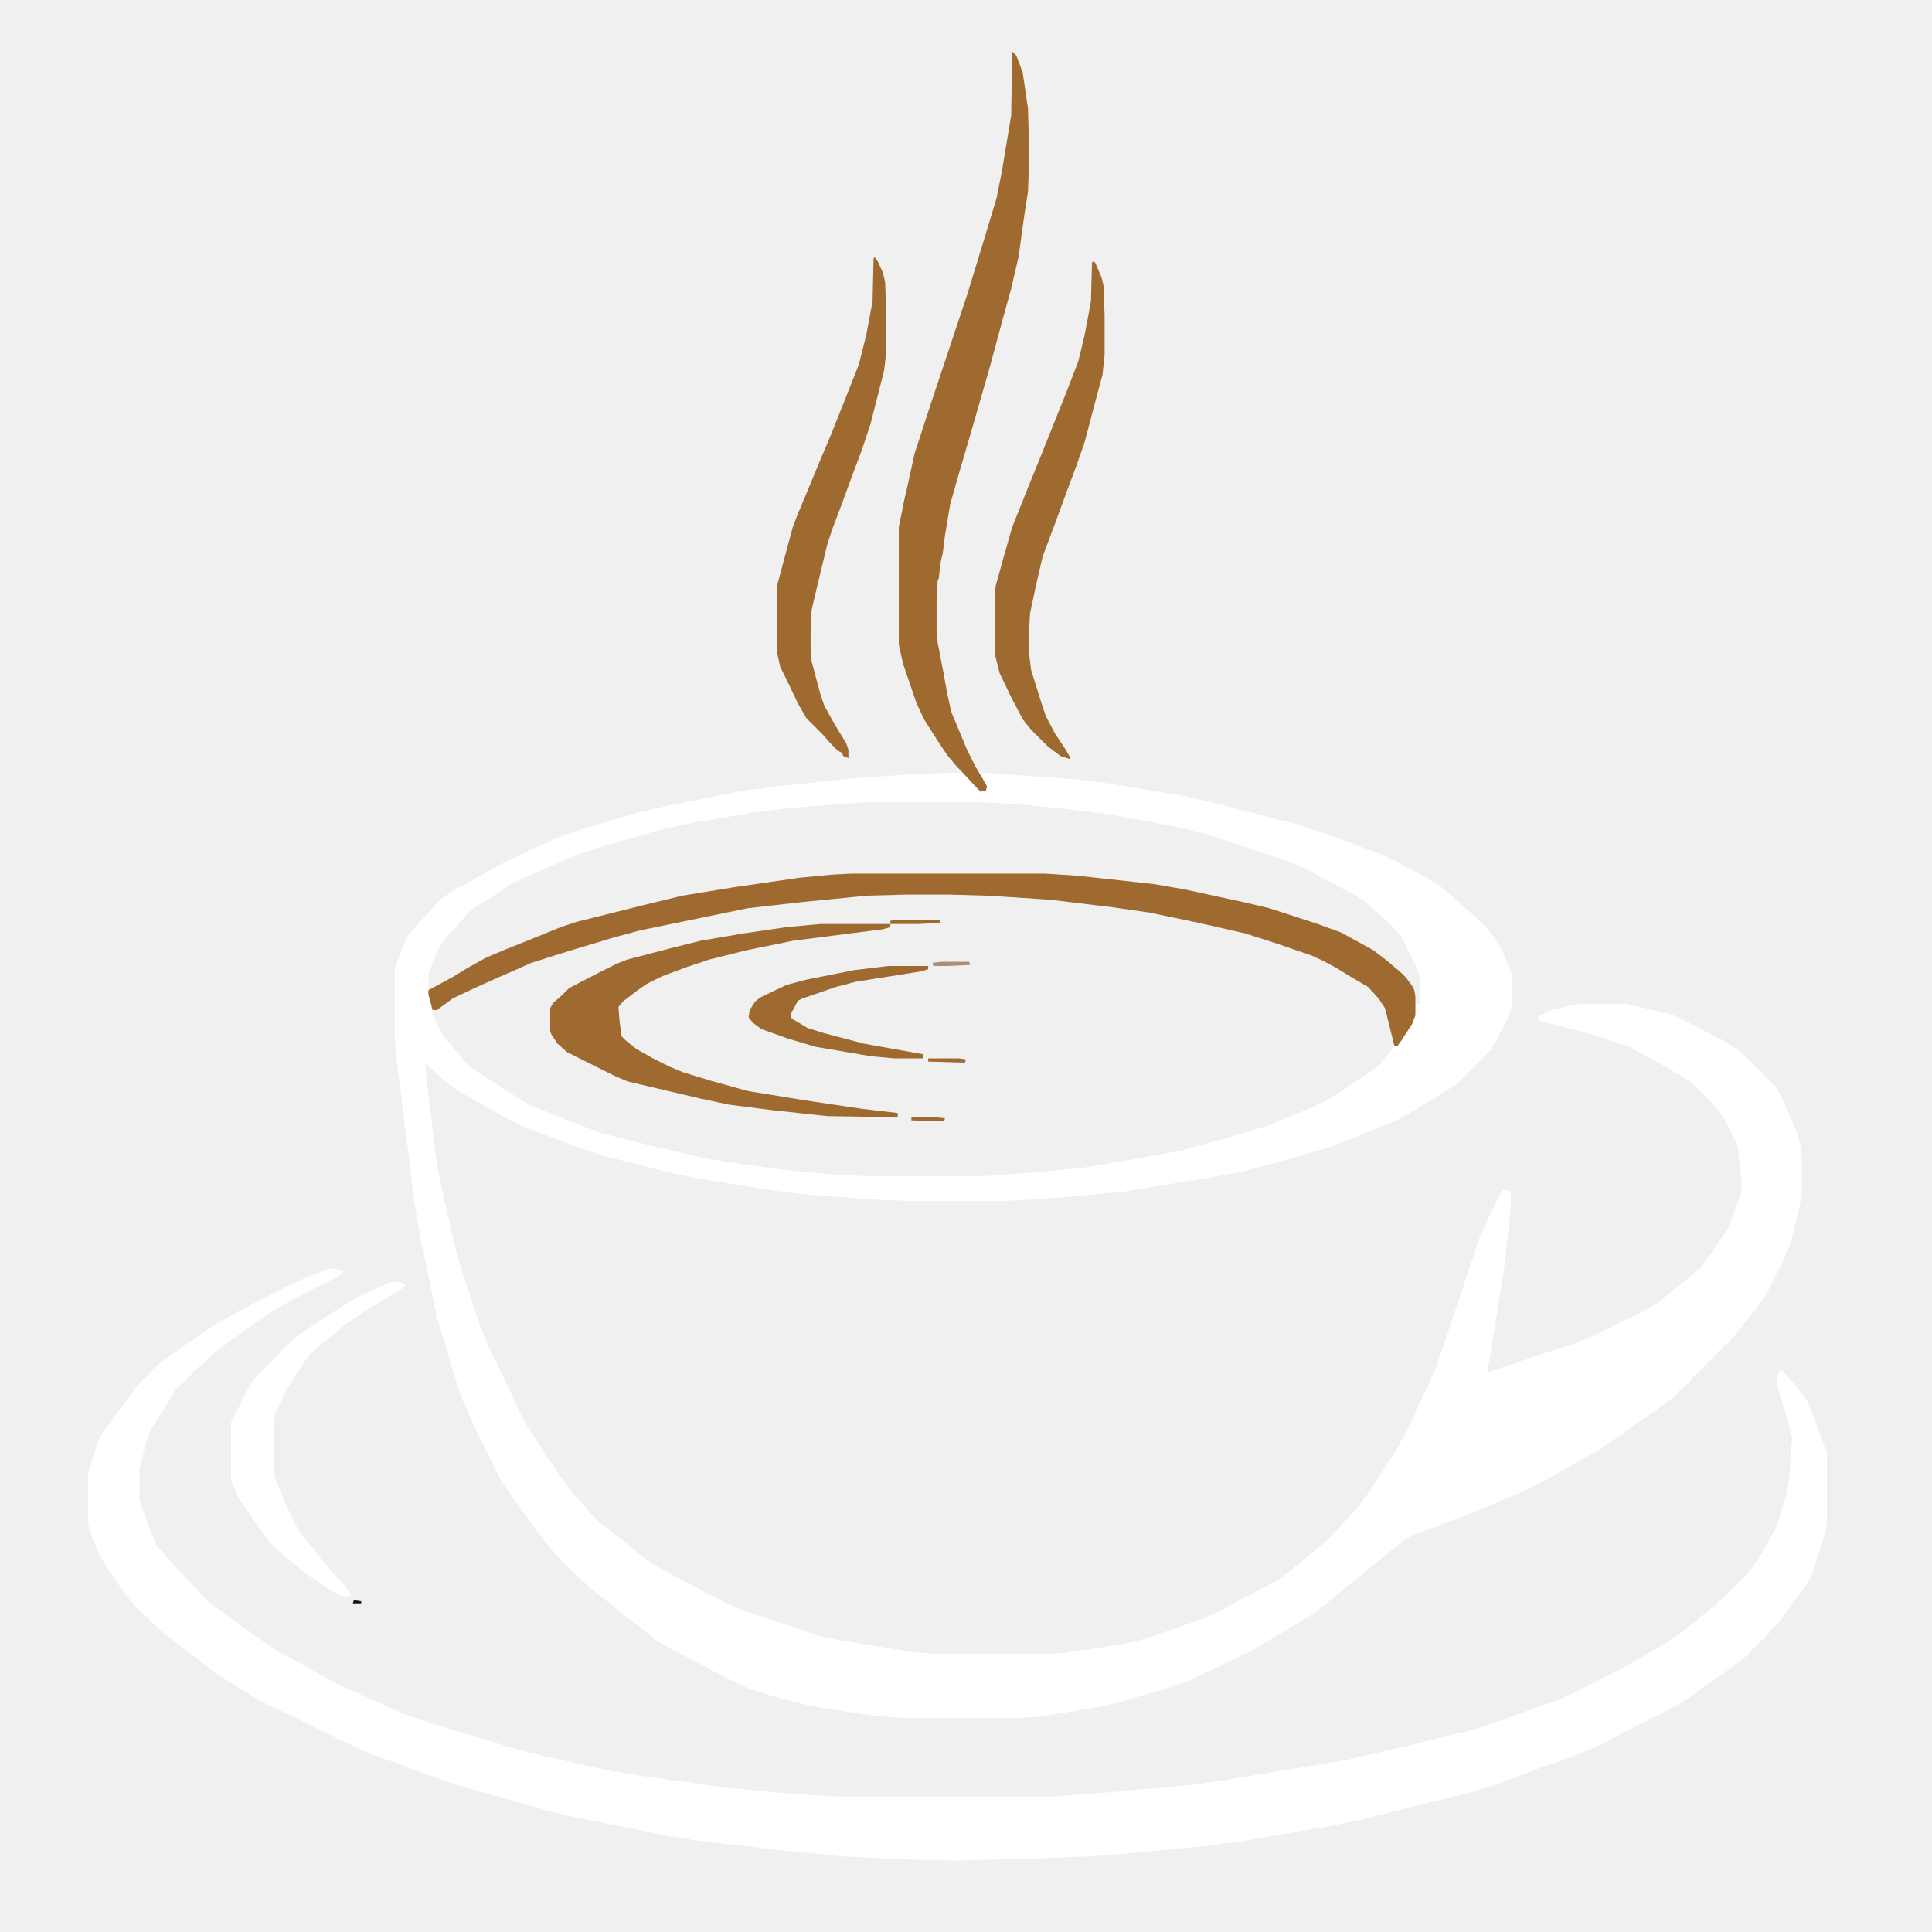
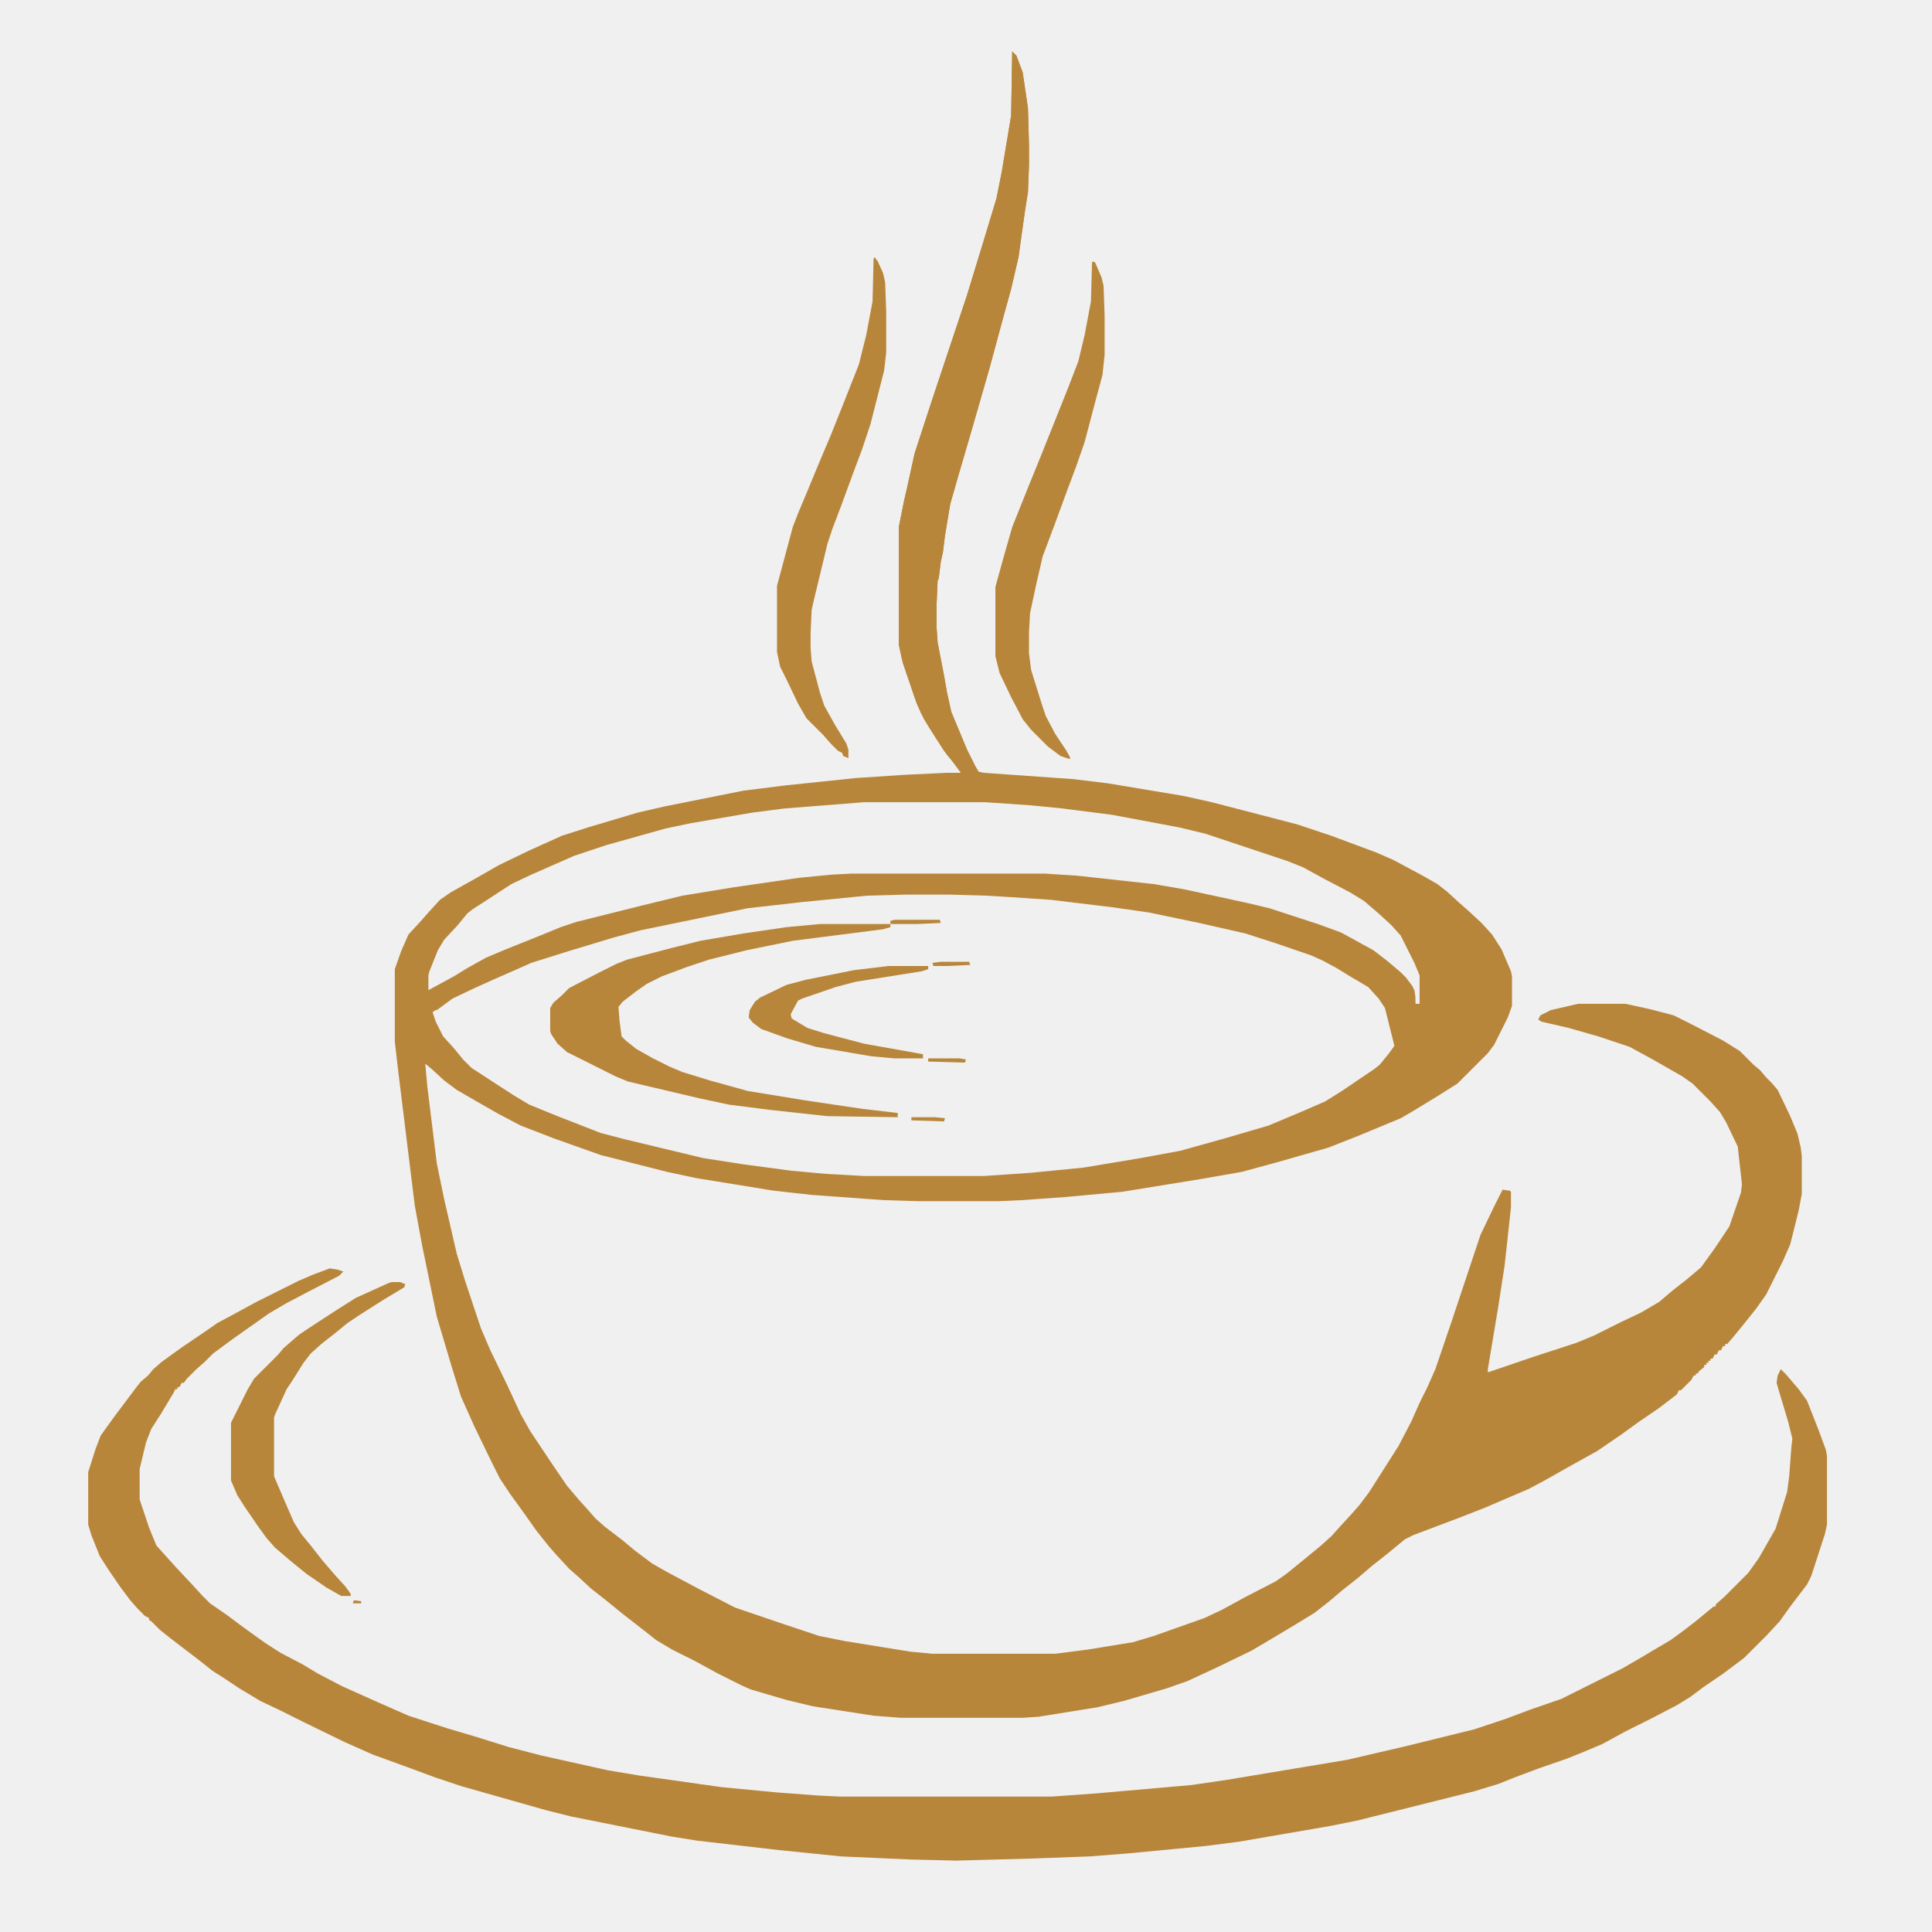
<svg xmlns="http://www.w3.org/2000/svg" version="1.1" viewBox="0 0 1840 1840" width="460" height="460">
-   <path transform="translate(964,49)" d="m0 0 4 4 6 16 5 34 1 35v19l-1 26-3 19-6 43-7 30-8 29-13 48-17 59-12 41-8 28-5 30-2 16-2 9-2 16-1 2-1 22v23l1 14 6 31 3 17 4 18 15 36 8 16 3 5 5 1 85 6 33 4 72 12 27 6 81 21 33 11 43 16 16 7 28 15 14 8 9 7 12 11 8 7 13 12 10 11 9 14 9 21 1 5v28l-4 11-13 26-6 8-29 29-19 12-23 14-12 7-41 17-28 11-49 14-33 9-40 7-74 12-54 5-42 3-22 1h-76l-33-1-69-5-36-4-74-12-28-6-63-16-45-16-31-12-21-11-21-12-19-11-12-9-12-11-6-5 2 22 9 73 7 34 12 52 8 26 15 45 9 21 16 33 13 28 9 16 22 33 13 19 11 13 9 10 7 8 9 8 17 13 12 10 16 12 14 8 32 17 33 17 47 16 33 11 25 5 62 10 21 2h117l31-4 43-7 20-6 48-17 17-8 22-12 29-15 10-7 16-13 17-14 10-9 9-10 11-12 7-8 9-12 28-44 12-23 8-18 7-14 8-18 16-47 27-81 12-25 9-18 7 1 1 1v15l-6 55-6 39-10 60v3l44-15 40-13 17-7 26-13 19-9 17-10 13-11 14-11 13-11 13-18 14-21 11-32 1-8-4-36-11-23-6-10-9-10-17-17-10-7-28-16-22-12-30-10-28-8-26-6-3-2 2-4 10-5 26-6h45l23 5 23 6 16 8 31 16 16 10 13 13 6 5 6 7 5 5 6 7 12 25 7 17 3 13 1 8v36l-3 16-8 32-7 16-16 32-10 14-12 15-9 11-6 7h-2v2h-2l-2 4h-2l-2 4h-2l-2 4h-2v2h-2v2h-2v2h-2v2l-5 4-1 2h-2v2h-2l-2 4-10 10h-2l-2 4-17 13-19 13-18 13-22 15-27 15-23 13-15 8-42 18-23 9-45 17-8 4-17 14-14 11-14 12-14 11-13 11-14 11-18 11-20 12-22 13-33 16-28 13-20 7-41 12-25 6-56 9-15 1h-116l-26-2-58-9-25-6-34-10-9-4-22-11-22-12-22-11-15-9-14-11-18-14-16-13-14-11-13-12-8-7-12-13-7-8-12-15-12-17-13-18-10-15-8-16-16-33-13-29-9-29-14-47-14-68-7-38-16-130-3-26v-69l6-17 7-16 12-13 7-8 11-12 10-7 25-14 21-12 29-14 31-14 25-8 47-14 26-6 75-15 40-5 67-7 45-3 41-2h14l-8-11-8-10-14-22-8-14-6-15-12-36-3-14v-112l5-25 3-13 7-32 16-49 34-102 15-49 13-43 5-25 9-54zm-141 715-76 6-31 4-58 10-24 5-57 16-30 10-41 18-19 9-23 15-14 9-5 4-9 11-13 14-6 10-8 20-1 4v14l6-2 23-13 13-8 16-8 16-7 30-12 22-9 15-5 64-16 37-9 49-8 62-9 31-3 19-1h184l31 2 73 8 29 5 60 13 21 5 46 15 22 8 11 6 20 11 13 10 13 11 5 5 6 9 2 8 1 7h4v-27l-5-12-13-26-9-10-12-11-14-12-13-8-23-12-22-12-15-6-78-26-25-6-64-12-47-6-30-3-44-3zm40 87-37 1-61 6-53 6-102 21-26 7-43 13-35 11-18 8-16 7-20 9-21 10-15 11-4 3 3 9 7 14 10 11 9 11 8 8 23 15 17 11 15 9 27 11 41 16 23 6 75 18 39 6 45 6 33 3 36 2h114l44-3 51-5 54-9 38-7 43-12 41-12 31-13 23-10 16-10 31-21 5-4 9-11 5-7-1-9-7-27-6-9-11-12-17-10-13-8-13-7-11-5-35-12-28-9-44-10-48-10-35-5-58-7-45-3-17-1-35-1z" fill="#fff" />
-   <path transform="translate(314,1208)" d="m0 0 7 1 6 2-4 4-29 15-21 11-17 10-34 24-19 14-8 8-8 7-9 9-3 4h-2l-2 4h-2v2h-2l-2 4-12 20-9 14-5 13-6 25v29l9 27 7 17 18 20 15 16 11 12 7 7 16 11 12 9 11 8 14 10 14 9 21 11 15 9 23 12 29 13 34 15 37 12 27 8 32 10 31 8 63 14 30 5 78 11 52 5 40 3 20 1h203l42-3 91-8 34-5 114-19 56-13 65-16 30-10 24-9 29-10 58-29 19-11 10-6 17-10 11-8 13-10 17-14h2v-2l8-7 23-23 10-14 16-28 11-35 2-15 2-27 1-9-4-16-9-30-2-7 1-7 3-6 5 5 12 14 8 11 11 28 7 19 1 6v65l-2 9-13 40-4 8-16 21-10 14-12 13-22 22-20 15-19 13-12 9-13 8-23 12-26 13-22 12-19 8-15 6-26 9-24 9-15 6-23 7-112 28-25 5-87 15-31 4-73 7-38 3-54 2-73 2-43-1-67-3-59-6-78-9-25-4-95-19-24-6-81-23-24-8-27-10-33-12-27-12-39-19-22-11-19-9-20-12-15-10-11-7-10-8-30-23-10-8-8-8-2-1v-2l-4-2-7-7-7-8-9-12-11-16-9-14-8-20-3-10v-50l7-22 5-13 13-18 21-28 4-5 7-6 5-6 8-7 18-13 25-17 10-7 15-8 22-12 40-20 14-6z" fill="#fff" />
-   <path transform="translate(811,832)" d="m0 0h184l31 2 73 8 29 5 60 13 21 5 46 15 22 8 11 6 20 11 13 10 13 11 5 5 6 8 2 4 1 6v18l-3 8-11 17-3 4h-3l-9-36-6-9-10-11-17-10-13-8-13-7-11-5-35-12-28-9-44-10-48-10-35-5-58-7-45-3-17-1-35-1h-41l-37 1-61 6-53 6-102 21-26 7-43 13-35 11-18 8-16 7-20 9-21 10-15 11h-4l-4-15v-4l24-13 13-8 18-10 19-8 30-12 22-9 15-5 64-16 37-9 49-8 62-9 31-3z" fill="#9e6a30" />
-   <path transform="translate(964,49)" d="m0 0 4 4 6 16 5 34 1 35v19l-1 26-3 19-6 43-7 30-8 29-13 48-17 59-12 41-8 28-5 30-2 16-2 9-2 16-1 2-1 22v23l1 14 6 31 3 17 4 18 15 36 8 16 6 10 5 9-1 4-5 1-5-5-12-13-5-5-10-12-10-15-12-19-7-15-13-38-4-18v-112l5-25 3-13 7-32 16-49 34-102 15-49 13-43 5-25 9-54z" fill="#9e6a30" />
-   <path transform="translate(781,880)" d="m0 0h67v3l-7 2-86 11-44 9-36 9-21 7-24 9-14 7-10 7-13 10-4 5 1 13 2 15 4 4 10 8 16 9 16 8 12 5 26 8 36 10 55 9 54 8 34 4v4l-67-1-55-6-39-5-28-6-68-16-12-5-46-23-9-8-6-9-1-3v-22l3-5 8-7 7-7 29-15 16-8 10-4 42-11 28-7 41-7 41-6z" fill="#9e6a30" />
-   <path transform="translate(1041,249)" d="m0 0 2 1 6 14 2 8 1 28v38l-2 19-7 26-10 38-8 23-9 24-11 30-12 32-6 26-6 28-1 18v20l2 16 10 32 4 12 9 17 10 15 4 7v2l-9-3-12-9-16-16-8-10-11-21-11-23-4-16v-66l8-29 8-28 16-40 11-27 26-65 10-26 6-25 6-32 1-37z" fill="#9e6a30" />
-   <path transform="translate(833,245)" d="m0 0 3 4 5 11 2 9 1 28v39l-2 17-13 51-8 24-9 24-11 30-8 21-5 15-13 54-2 9-1 22v14l1 13 8 30 4 12 10 18 11 18 2 6v8l-5-2-1-3-4-2-7-7-7-8-16-16-8-14-11-23-6-12-3-14v-63l15-56 5-13 8-19 12-29 11-26 12-30 15-38 7-28 6-32 1-41z" fill="#9e6a30" />
-   <path transform="translate(373,1221)" d="m0 0h8l5 2-1 3-20 12-22 14-12 8-11 9-14 11-10 9-7 9-10 16-6 9-11 24-1 3v56l9 21 10 23 7 11 9 11 11 14 12 14 10 11 5 7v2h-9l-14-8-19-13-16-13-14-12-8-9-8-11-13-19-7-11-6-14v-55l16-32 6-10 23-23 5-6 8-7 7-6 15-10 20-13 19-12 31-14z" fill="#fff" />
-   <path transform="translate(846,920)" d="m0 0h38v3l-6 2-63 10-19 5-32 11-4 2-7 13 1 4 15 9 16 5 38 10 56 10v4h-27l-22-2-53-9-27-8-25-9-8-6-4-5 1-7 5-8 5-4 25-12 19-5 45-9z" fill="#9e6a30" />
-   <path transform="translate(852,876)" d="m0 0h43l1 3-22 1h-26v-3z" fill="#9e6a30" />
-   <path transform="translate(896,916)" d="m0 0h27l1 3-22 1h-13l-1-3z" fill="#AC8E78" />
-   <path transform="translate(884,1008)" d="m0 0h30l6 1-1 3-35-1z" fill="#9e6a30" />
-   <path transform="translate(868,1064)" d="m0 0h22l10 1-1 3-31-1z" fill="#9e6a30" />
-   <path transform="translate(337,1524)" d="m0 0 7 1v2h-8z" fill="#1A1512" />
+   <path transform="translate(964,49)" d="m0 0 4 4 6 16 5 34 1 35v19l-1 26-3 19-6 43-7 30-8 29-13 48-17 59-12 41-8 28-5 30-2 16-2 9-2 16-1 2-1 22v23l1 14 6 31 3 17 4 18 15 36 8 16 3 5 5 1 85 6 33 4 72 12 27 6 81 21 33 11 43 16 16 7 28 15 14 8 9 7 12 11 8 7 13 12 10 11 9 14 9 21 1 5v28l-4 11-13 26-6 8-29 29-19 12-23 14-12 7-41 17-28 11-49 14-33 9-40 7-74 12-54 5-42 3-22 1h-76l-33-1-69-5-36-4-74-12-28-6-63-16-45-16-31-12-21-11-21-12-19-11-12-9-12-11-6-5 2 22 9 73 7 34 12 52 8 26 15 45 9 21 16 33 13 28 9 16 22 33 13 19 11 13 9 10 7 8 9 8 17 13 12 10 16 12 14 8 32 17 33 17 47 16 33 11 25 5 62 10 21 2h117l31-4 43-7 20-6 48-17 17-8 22-12 29-15 10-7 16-13 17-14 10-9 9-10 11-12 7-8 9-12 28-44 12-23 8-18 7-14 8-18 16-47 27-81 12-25 9-18 7 1 1 1v15l-6 55-6 39-10 60v3l44-15 40-13 17-7 26-13 19-9 17-10 13-11 14-11 13-11 13-18 14-21 11-32 1-8-4-36-11-23-6-10-9-10-17-17-10-7-28-16-22-12-30-10-28-8-26-6-3-2 2-4 10-5 26-6h45l23 5 23 6 16 8 31 16 16 10 13 13 6 5 6 7 5 5 6 7 12 25 7 17 3 13 1 8v36l-3 16-8 32-7 16-16 32-10 14-12 15-9 11-6 7h-2v2h-2l-2 4h-2l-2 4h-2l-2 4h-2v2h-2v2h-2v2h-2v2l-5 4-1 2h-2v2h-2l-2 4-10 10h-2l-2 4-17 13-19 13-18 13-22 15-27 15-23 13-15 8-42 18-23 9-45 17-8 4-17 14-14 11-14 12-14 11-13 11-14 11-18 11-20 12-22 13-33 16-28 13-20 7-41 12-25 6-56 9-15 1h-116l-26-2-58-9-25-6-34-10-9-4-22-11-22-12-22-11-15-9-14-11-18-14-16-13-14-11-13-12-8-7-12-13-7-8-12-15-12-17-13-18-10-15-8-16-16-33-13-29-9-29-14-47-14-68-7-38-16-130-3-26v-69l6-17 7-16 12-13 7-8 11-12 10-7 25-14 21-12 29-14 31-14 25-8 47-14 26-6 75-15 40-5 67-7 45-3 41-2h14l-8-11-8-10-14-22-8-14-6-15-12-36-3-14v-112l5-25 3-13 7-32 16-49 34-102 15-49 13-43 5-25 9-54zm-141 715-76 6-31 4-58 10-24 5-57 16-30 10-41 18-19 9-23 15-14 9-5 4-9 11-13 14-6 10-8 20-1 4v14l6-2 23-13 13-8 16-8 16-7 30-12 22-9 15-5 64-16 37-9 49-8 62-9 31-3 19-1h184l31 2 73 8 29 5 60 13 21 5 46 15 22 8 11 6 20 11 13 10 13 11 5 5 6 9 2 8 1 7h4v-27l-5-12-13-26-9-10-12-11-14-12-13-8-23-12-22-12-15-6-78-26-25-6-64-12-47-6-30-3-44-3zm40 87-37 1-61 6-53 6-102 21-26 7-43 13-35 11-18 8-16 7-20 9-21 10-15 11-4 3 3 9 7 14 10 11 9 11 8 8 23 15 17 11 15 9 27 11 41 16 23 6 75 18 39 6 45 6 33 3 36 2h114l44-3 51-5 54-9 38-7 43-12 41-12 31-13 23-10 16-10 31-21 5-4 9-11 5-7-1-9-7-27-6-9-11-12-17-10-13-8-13-7-11-5-35-12-28-9-44-10-48-10-35-5-58-7-45-3-17-1-35-1z" fill="#B8863A" />
+   <path transform="translate(314,1208)" d="m0 0 7 1 6 2-4 4-29 15-21 11-17 10-34 24-19 14-8 8-8 7-9 9-3 4h-2l-2 4h-2v2h-2l-2 4-12 20-9 14-5 13-6 25v29l9 27 7 17 18 20 15 16 11 12 7 7 16 11 12 9 11 8 14 10 14 9 21 11 15 9 23 12 29 13 34 15 37 12 27 8 32 10 31 8 63 14 30 5 78 11 52 5 40 3 20 1h203l42-3 91-8 34-5 114-19 56-13 65-16 30-10 24-9 29-10 58-29 19-11 10-6 17-10 11-8 13-10 17-14h2v-2l8-7 23-23 10-14 16-28 11-35 2-15 2-27 1-9-4-16-9-30-2-7 1-7 3-6 5 5 12 14 8 11 11 28 7 19 1 6v65l-2 9-13 40-4 8-16 21-10 14-12 13-22 22-20 15-19 13-12 9-13 8-23 12-26 13-22 12-19 8-15 6-26 9-24 9-15 6-23 7-112 28-25 5-87 15-31 4-73 7-38 3-54 2-73 2-43-1-67-3-59-6-78-9-25-4-95-19-24-6-81-23-24-8-27-10-33-12-27-12-39-19-22-11-19-9-20-12-15-10-11-7-10-8-30-23-10-8-8-8-2-1v-2l-4-2-7-7-7-8-9-12-11-16-9-14-8-20-3-10v-50l7-22 5-13 13-18 21-28 4-5 7-6 5-6 8-7 18-13 25-17 10-7 15-8 22-12 40-20 14-6z" fill="#B8863A" />
+   <path transform="translate(811,832)" d="m0 0h184l31 2 73 8 29 5 60 13 21 5 46 15 22 8 11 6 20 11 13 10 13 11 5 5 6 8 2 4 1 6v18l-3 8-11 17-3 4h-3l-9-36-6-9-10-11-17-10-13-8-13-7-11-5-35-12-28-9-44-10-48-10-35-5-58-7-45-3-17-1-35-1h-41l-37 1-61 6-53 6-102 21-26 7-43 13-35 11-18 8-16 7-20 9-21 10-15 11h-4l-4-15v-4l24-13 13-8 18-10 19-8 30-12 22-9 15-5 64-16 37-9 49-8 62-9 31-3z" fill="#B8863A" />
+   <path transform="translate(964,49)" d="m0 0 4 4 6 16 5 34 1 35v19l-1 26-3 19-6 43-7 30-8 29-13 48-17 59-12 41-8 28-5 30-2 16-2 9-2 16-1 2-1 22v23l1 14 6 31 3 17 4 18 15 36 8 16 6 10 5 9-1 4-5 1-5-5-12-13-5-5-10-12-10-15-12-19-7-15-13-38-4-18v-112l5-25 3-13 7-32 16-49 34-102 15-49 13-43 5-25 9-54z" fill="#B8863A" />
+   <path transform="translate(781,880)" d="m0 0h67v3l-7 2-86 11-44 9-36 9-21 7-24 9-14 7-10 7-13 10-4 5 1 13 2 15 4 4 10 8 16 9 16 8 12 5 26 8 36 10 55 9 54 8 34 4v4l-67-1-55-6-39-5-28-6-68-16-12-5-46-23-9-8-6-9-1-3v-22l3-5 8-7 7-7 29-15 16-8 10-4 42-11 28-7 41-7 41-6z" fill="#B8863A" />
+   <path transform="translate(1041,249)" d="m0 0 2 1 6 14 2 8 1 28v38l-2 19-7 26-10 38-8 23-9 24-11 30-12 32-6 26-6 28-1 18v20l2 16 10 32 4 12 9 17 10 15 4 7v2l-9-3-12-9-16-16-8-10-11-21-11-23-4-16v-66l8-29 8-28 16-40 11-27 26-65 10-26 6-25 6-32 1-37z" fill="#B8863A" />
+   <path transform="translate(833,245)" d="m0 0 3 4 5 11 2 9 1 28v39l-2 17-13 51-8 24-9 24-11 30-8 21-5 15-13 54-2 9-1 22v14l1 13 8 30 4 12 10 18 11 18 2 6v8l-5-2-1-3-4-2-7-7-7-8-16-16-8-14-11-23-6-12-3-14v-63l15-56 5-13 8-19 12-29 11-26 12-30 15-38 7-28 6-32 1-41z" fill="#B8863A" />
+   <path transform="translate(373,1221)" d="m0 0h8l5 2-1 3-20 12-22 14-12 8-11 9-14 11-10 9-7 9-10 16-6 9-11 24-1 3v56l9 21 10 23 7 11 9 11 11 14 12 14 10 11 5 7v2h-9l-14-8-19-13-16-13-14-12-8-9-8-11-13-19-7-11-6-14v-55l16-32 6-10 23-23 5-6 8-7 7-6 15-10 20-13 19-12 31-14z" fill="#B8863A" />
+   <path transform="translate(846,920)" d="m0 0h38v3l-6 2-63 10-19 5-32 11-4 2-7 13 1 4 15 9 16 5 38 10 56 10v4h-27l-22-2-53-9-27-8-25-9-8-6-4-5 1-7 5-8 5-4 25-12 19-5 45-9z" fill="#B8863A" />
+   <path transform="translate(852,876)" d="m0 0h43l1 3-22 1h-26v-3z" fill="#B8863A" />
+   <path transform="translate(896,916)" d="m0 0h27l1 3-22 1h-13l-1-3z" fill="#B8863A" />
+   <path transform="translate(884,1008)" d="m0 0h30l6 1-1 3-35-1z" fill="#B8863A" />
+   <path transform="translate(868,1064)" d="m0 0h22l10 1-1 3-31-1z" fill="#B8863A" />
+   <path transform="translate(337,1524)" d="m0 0 7 1v2h-8z" fill="#B8863A" />
</svg>
